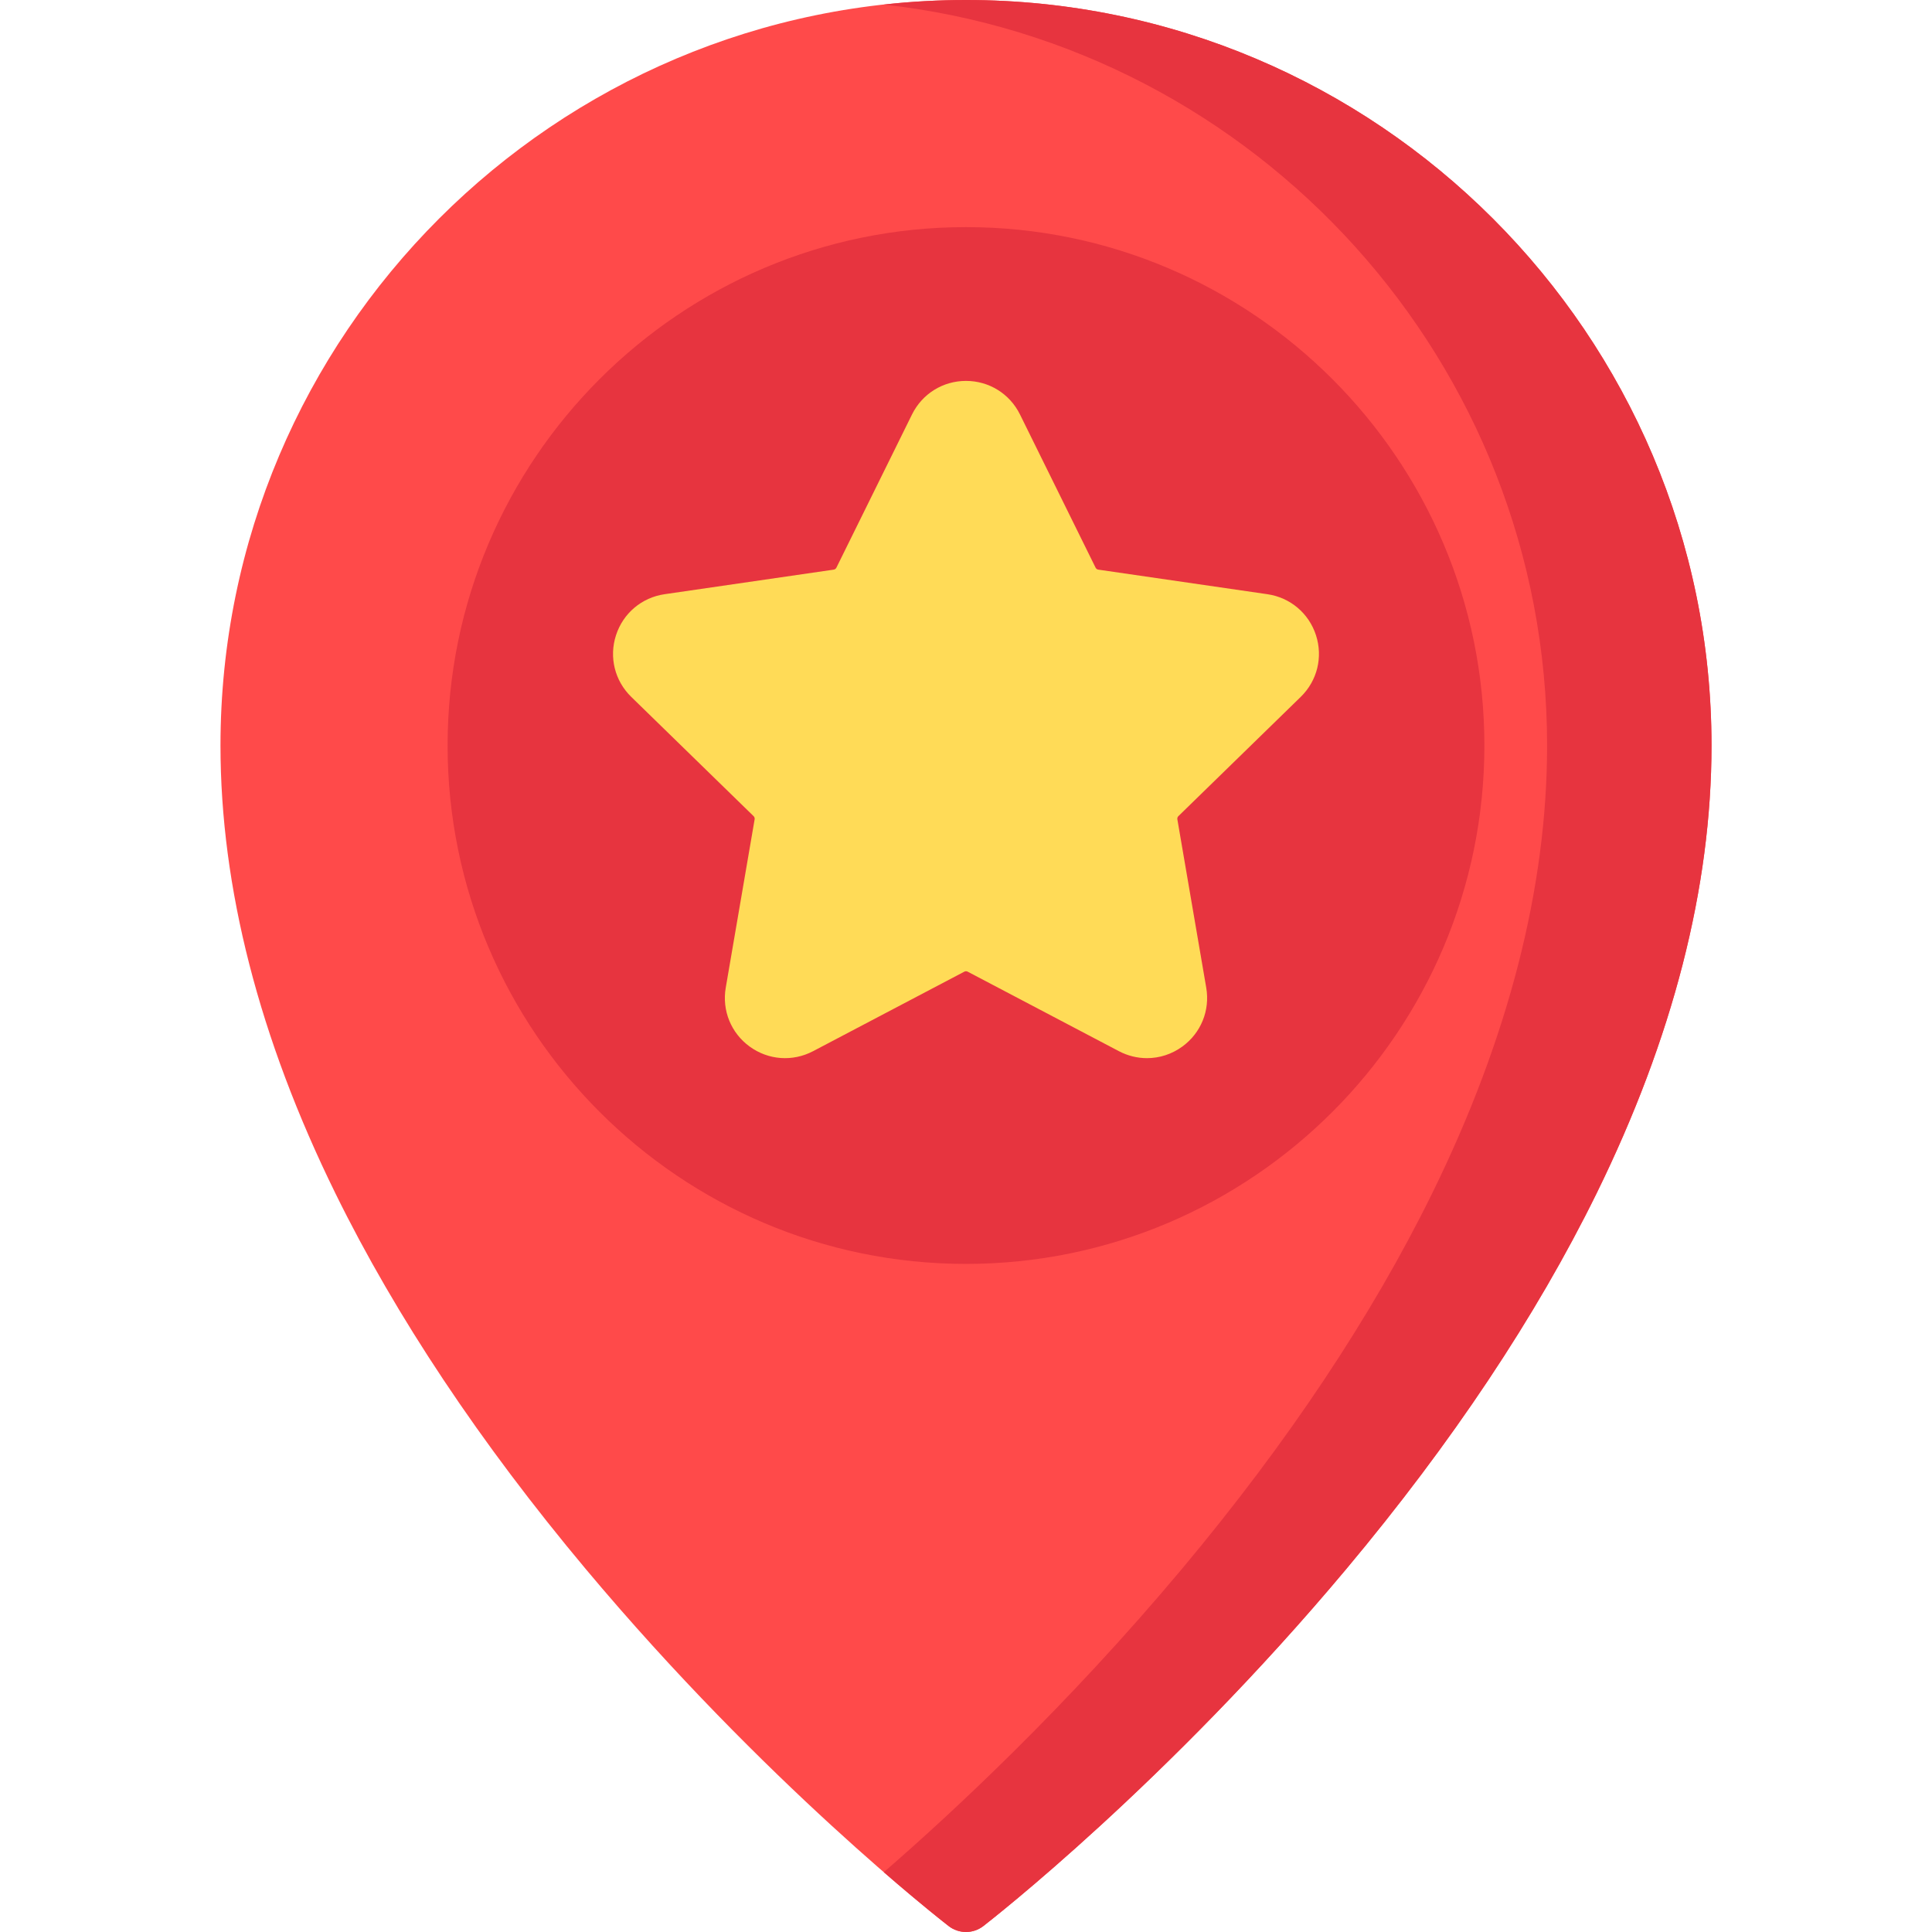
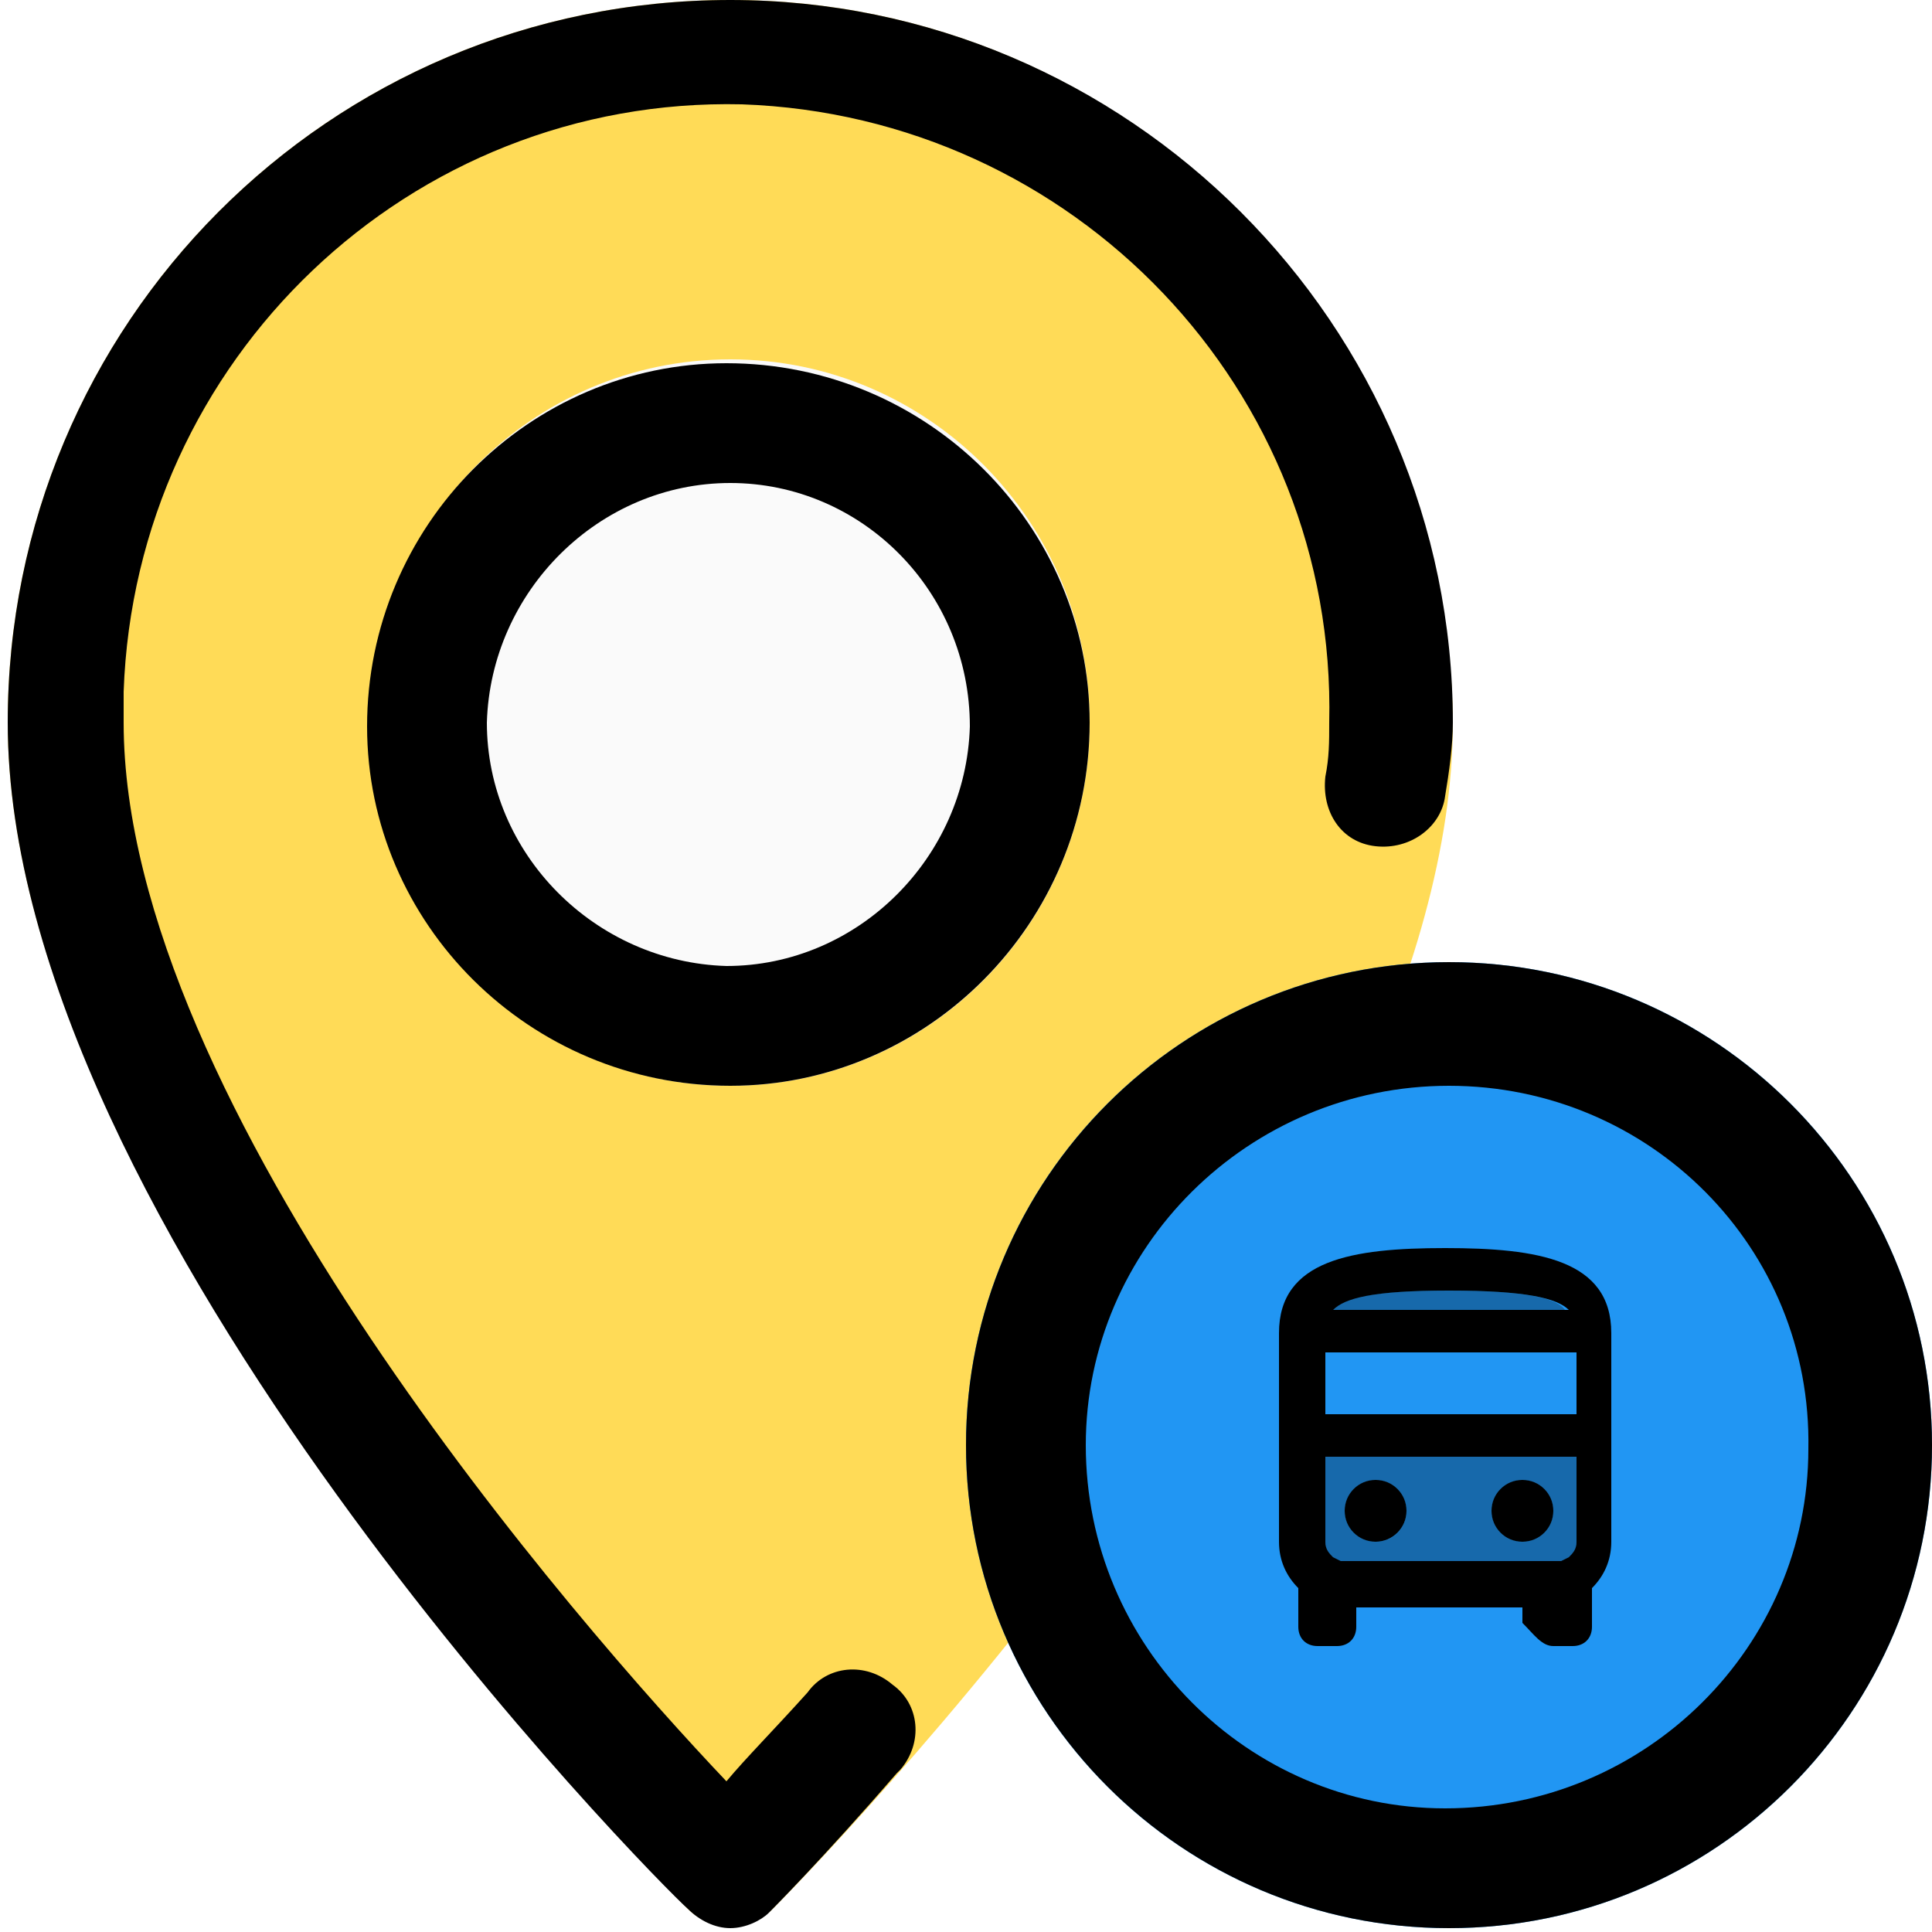
- <svg xmlns="http://www.w3.org/2000/svg" version="1.1" id="Capa_1" x="0px" y="0px" viewBox="0 0 511.999 511.999" style="enable-background:new 0 0 511.999 511.999;" xml:space="preserve">
-   <path style="fill:#FF4A4A;" d="M255.998,0C147.059,0,58.43,88.629,58.43,197.568c0,37.618,10.251,77.556,30.467,118.703  c16.03,32.627,38.342,66.111,66.317,99.521c47.491,56.721,94.228,93.115,96.194,94.638c1.351,1.045,2.972,1.568,4.591,1.568  c1.619,0,3.24-0.523,4.591-1.568c1.967-1.521,48.703-37.917,96.194-94.638c27.974-33.411,50.287-66.895,66.317-99.521  c20.216-41.147,30.467-81.085,30.467-118.703C453.568,88.629,364.939,0,255.998,0z" />
-   <g>
-     <path style="fill:#E7343F;" d="M255.998,0c-7.363,0-14.63,0.418-21.786,1.207c98.725,10.88,175.782,94.785,175.782,196.361   c0,37.618-10.251,77.556-30.467,118.703c-16.03,32.627-38.342,66.111-66.317,99.521c-30.552,36.49-60.79,64.565-78.998,80.358   c10.095,8.756,16.494,13.737,17.195,14.28c1.351,1.045,2.972,1.568,4.591,1.568c1.619,0,3.24-0.523,4.591-1.568   c1.967-1.521,48.703-37.917,96.194-94.638c27.974-33.411,50.287-66.895,66.317-99.521c20.216-41.147,30.467-81.085,30.467-118.703   C453.568,88.629,364.939,0,255.998,0z" />
-     <path style="fill:#E7343F;" d="M255.998,60.188c-75.751,0-137.381,61.628-137.381,137.381c0,75.751,61.628,137.38,137.381,137.38   s137.38-61.628,137.38-137.38C393.379,121.817,331.751,60.188,255.998,60.188z" />
-   </g>
-   <path style="fill:#FFDB57;" d="M344.707,184.682c4.38-4.27,5.927-10.537,4.036-16.355c-1.891-5.818-6.825-9.979-12.879-10.858  l-44.808-6.512c-0.309-0.045-0.576-0.239-0.714-0.518l-20.038-40.602c-2.708-5.486-8.19-8.894-14.306-8.894  c-6.117,0-11.599,3.408-14.307,8.894l-20.037,40.601c-0.139,0.281-0.406,0.475-0.716,0.521l-44.807,6.511  c-6.054,0.879-10.988,5.04-12.879,10.858c-1.891,5.818-0.344,12.085,4.036,16.355l32.423,31.604c0.225,0.219,0.326,0.533,0.274,0.84  l-7.655,44.626c-1.033,6.029,1.398,12.009,6.348,15.604c4.949,3.597,11.387,4.061,16.802,1.214l40.076-21.07  c0.277-0.146,0.608-0.145,0.884,0l40.077,21.069c2.356,1.238,4.903,1.851,7.438,1.851c3.294,0,6.567-1.032,9.362-3.064  c4.949-3.596,7.382-9.575,6.348-15.605l-7.653-44.624c-0.053-0.309,0.049-0.623,0.273-0.842L344.707,184.682z" />
-   <g>
- </g>
-   <g>
- </g>
-   <g>
- </g>
-   <g>
- </g>
-   <g>
- </g>
-   <g>
- </g>
-   <g>
- </g>
-   <g>
- </g>
-   <g>
- </g>
-   <g>
- </g>
-   <g>
- </g>
-   <g>
- </g>
-   <g>
- </g>
-   <g>
- </g>
-   <g>
- </g>
+ <svg xmlns="http://www.w3.org/2000/svg" enable-background="new 0 0 50 50" viewBox="0 0 50 50">
+   <path d="m18.9 0c-10.4 0-18.7 8.4-18.7 18.7 0 13 16.9 30 17.6 30.7.6.6 1.6.6 2.2 0 .7-.7 17.6-17.8 17.6-30.7-.1-10.3-8.4-18.7-18.7-18.7z" fill="#ffdb57" />
+   <ellipse cx="18.9" cy="18.7" fill="#fafafa" rx="9.3" ry="9.4" />
+   <ellipse cx="37.5" cy="37.4" fill="#2196f3" rx="12.5" ry="12.5" />
+   <path d="m18.9 49.9c-.4 0-.8-.2-1.1-.5-.8-.7-17.6-17.7-17.6-30.7 0-10.3 8.3-18.7 18.7-18.7 10.3 0 18.7 8.4 18.7 18.7 0 .6-.1 1.3-.2 1.9-.1.8-.9 1.4-1.8 1.3s-1.4-.9-1.3-1.8c.1-.5.1-.9.1-1.4.2-8.6-6.6-15.7-15.2-16-8.6-.2-15.7 6.6-16 15.2v.8c0 9.9 11.8 23.4 15.6 27.4.5-.6 1.2-1.3 2.1-2.3.5-.7 1.5-.8 2.2-.2.7.5.8 1.5.2 2.2 0 0 0 0-.1.1-1.9 2.2-3.3 3.6-3.3 3.6-.2.2-.6.4-1 .4z" />
+   <path d="m18.9 28.1c-5.2 0-9.4-4.2-9.4-9.3 0-5.2 4.2-9.4 9.3-9.4 5.2 0 9.4 4.2 9.4 9.3 0 5.2-4.2 9.4-9.3 9.4zm0-15.6c-3.4 0-6.2 2.8-6.3 6.2 0 3.4 2.8 6.2 6.2 6.3 3.4 0 6.2-2.8 6.3-6.2 0-3.5-2.8-6.3-6.2-6.3z" />
+   <path d="m37.5 49.9c-6.9 0-12.5-5.6-12.5-12.5s5.6-12.5 12.5-12.5 12.5 5.6 12.5 12.5-5.6 12.5-12.5 12.5zm0-21.8c-5.2 0-9.4 4.2-9.4 9.3 0 5.2 4.2 9.4 9.3 9.4 5.2 0 9.4-4.2 9.4-9.3.1-5.2-4.1-9.4-9.3-9.4z" />
+   <path d="m40.4 40.4.2-.1c.1-.1.2-.2.2-.4v-2.2h-6.5v2.2c0 .2.1.3.2.4l.2.1c-.1 0 5.7 0 5.7 0zm-4.8-.5c-.4 0-.8-.4-.8-.8s.4-.8.8-.8.8.4.8.8-.3.8-.8.8zm3-.8c0-.4.4-.8.8-.8s.8.4.8.8-.4.8-.8.8-.8-.4-.8-.8zm-1.1-5.7c-2 0-2.8.2-3.1.5h6.1c-.2-.3-1-.5-3-.5z" opacity=".3" />
+   <path d="m40.2 42.6h.5c.3 0 .5-.2.5-.5v-1c.3-.3.5-.7.5-1.2v-5.4c0-1.9-1.9-2.2-4.3-2.2s-4.3.3-4.3 2.2v5.4c0 .5.2.9.5 1.2v1c0 .3.2.5.5.5h.5c.3 0 .5-.2.5-.5v-.5h4.3v.4c.3.3.5.6.8.6zm-2.7-9.2c2 0 2.8.2 3.1.5h-6.1c.3-.3 1-.5 3-.5zm-3.2 1.6h6.5v1.6h-6.5zm1.1 5.4h-.7l-.2-.1c-.1-.1-.2-.2-.2-.4v-2.2h6.5v2.2c0 .2-.1.3-.2.4l-.2.1z" />
+   <circle cx="35.6" cy="39.1" r=".8" />
+   <circle cx="39.4" cy="39.1" r=".8" />
</svg>
